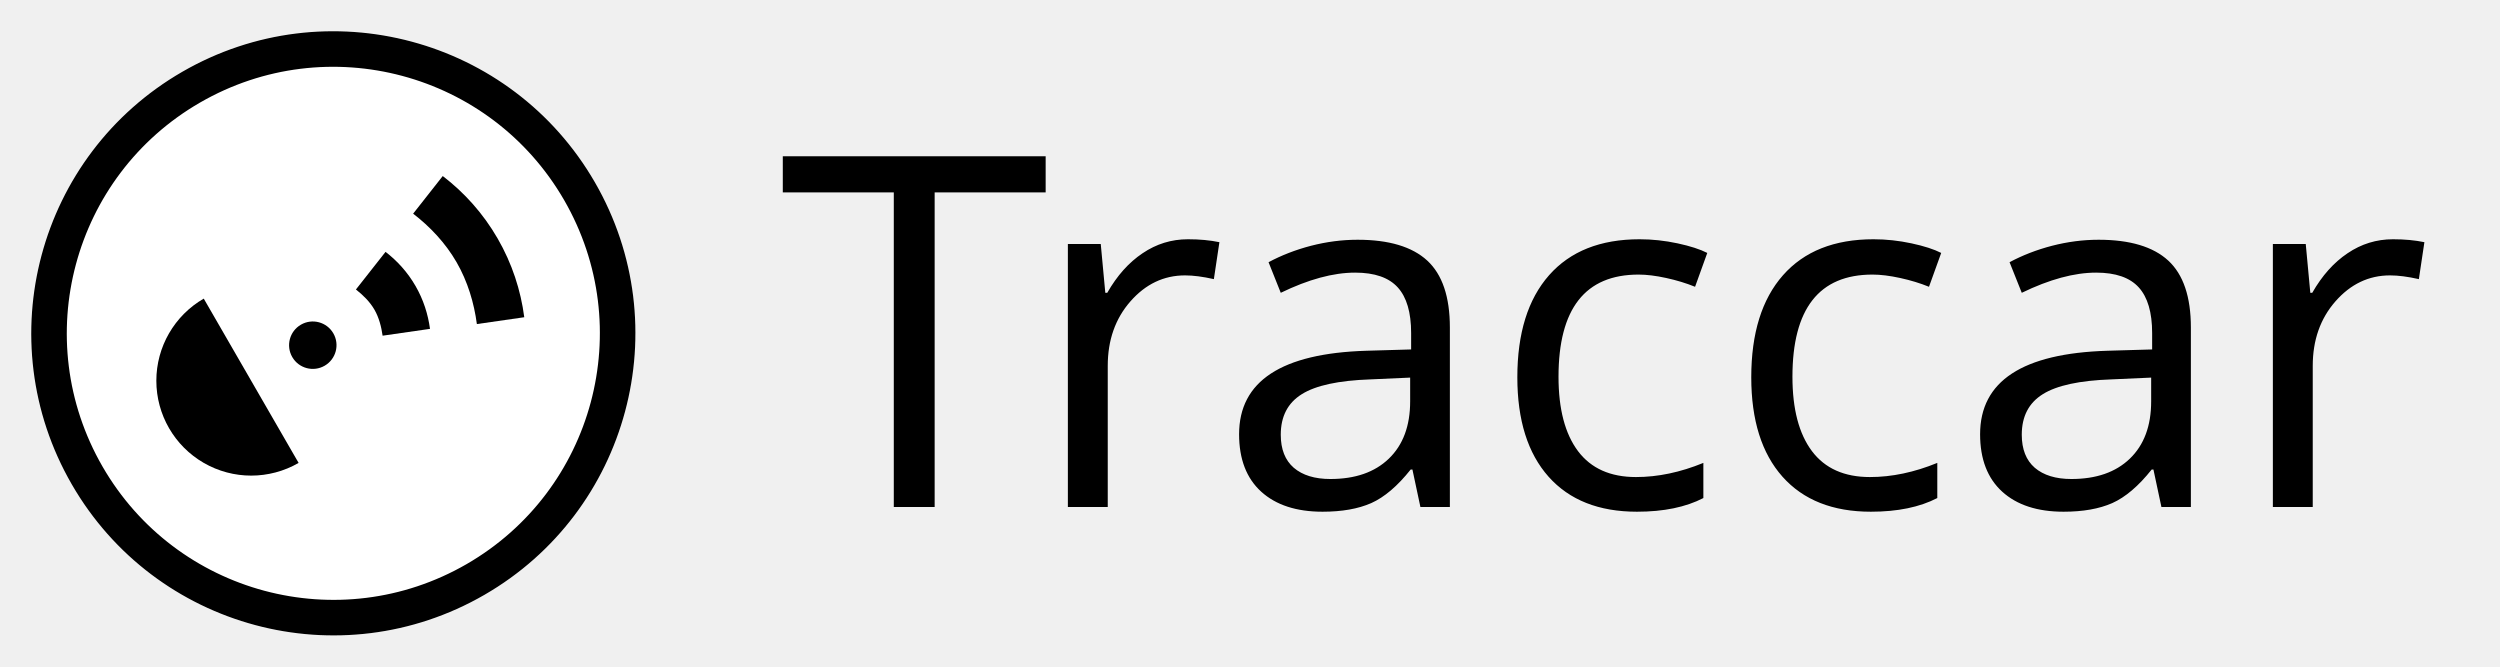
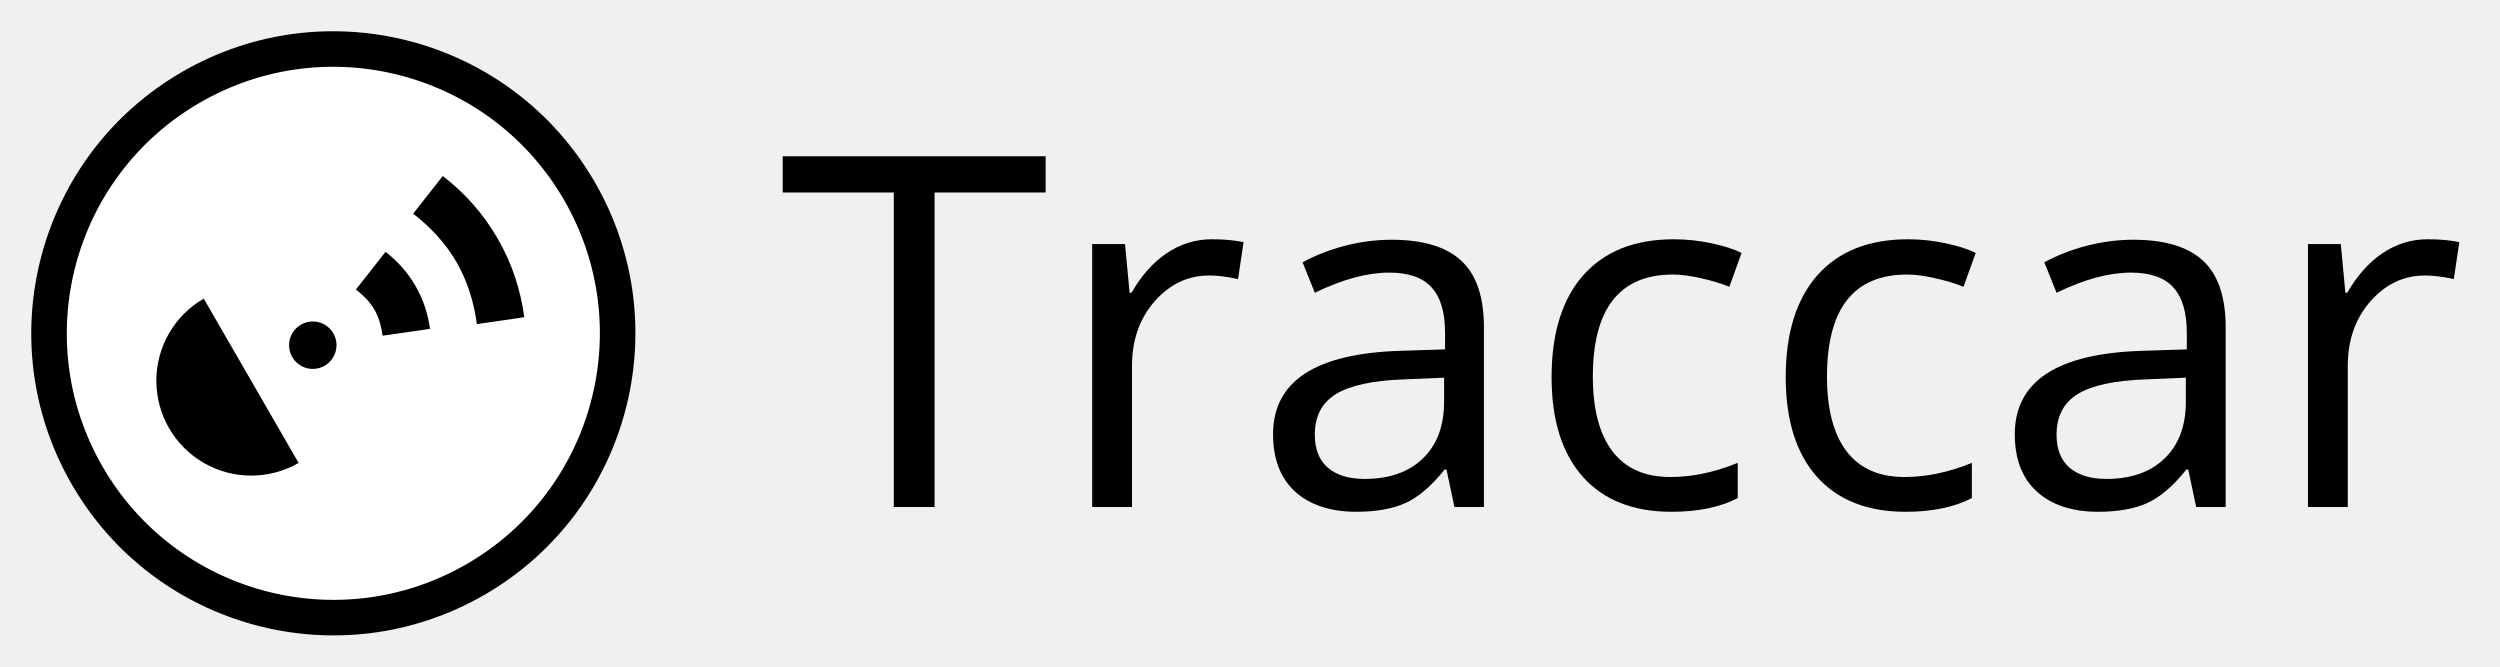
<svg xmlns="http://www.w3.org/2000/svg" width="240" height="64" id="svg2985" version="1.1" viewBox="0 0 240 64">
  <defs id="defs2987" />
  <g id="layer1">
    <rect style="fill:none;stroke:none" id="rect3778" width="236.096" height="64" x="0" y="0" />
    <g id="g2995" transform="matrix(1.009502,0,0,1.009502,-0.304059,-0.3040589)">
      <ellipse transform="matrix(11.84979,-6.841476,4.104886,7.10987,-141.6761,-453.0636)" id="path3038" style="fill:#ffffff" cx="-6.733" cy="61.745" rx="2.099" ry="3.499" />
      <ellipse transform="matrix(0.9800049,-0.565806,0.7626082,1.320876,-13.5005,-10.2923)" id="path2993" style="fill:#000000" cx="14.142" cy="38.93" rx="1.993" ry="1.478" />
      <path id="path3004" d="m 36.965,24.251 -2.816,3.579 c 0.657,0.517 1.313,1.147 1.757,1.915 0.444,0.768 0.661,1.651 0.78,2.479 l 4.507,-0.649 C 41.001,30.167 40.566,28.796 39.812,27.49 39.057,26.184 38.088,25.121 36.965,24.251 Z" style="fill:#000000" />
      <path id="path3014" d="m 42.405,17.042 -2.816,3.579 c 1.592,1.224 3.062,2.767 4.129,4.614 1.066,1.847 1.668,3.892 1.932,5.883 l 4.507,-0.649 c -0.336,-2.571 -1.156,-5.103 -2.533,-7.488 -1.377,-2.385 -3.16,-4.361 -5.218,-5.938 z" style="fill:#000000" />
      <path transform="matrix(3.950714,-2.280946,1.409702,2.441676,-59.69997,-127.2437)" d="m -2.023,68.376 a 1.977,3.199 0 0 1 -1.712,-1.6 1.977,3.199 0 0 1 0,-3.199 1.977,3.199 0 0 1 1.712,-1.6 l -1e-7,3.199 z" id="path3036" style="fill:#000000" />
      <path id="path3038-8" d="M 17.639,7.126 C 3.901,15.057 -0.806,32.623 7.126,46.361 15.057,60.099 32.623,64.806 46.361,56.874 60.099,48.943 64.806,31.377 56.874,17.639 48.943,3.901 31.377,-0.806 17.639,7.126 Z m 1.69,2.926 C 31.45,3.054 46.949,7.207 53.948,19.328 60.946,31.45 56.793,46.949 44.672,53.948 32.55,60.946 17.051,56.793 10.052,44.672 3.054,32.55 7.207,17.051 19.328,10.052 Z" style="fill:#000000" />
    </g>
-     <text xml:space="preserve" style="font-style:normal;font-weight:normal;font-size:47.165px;line-height:125%;font-family:Sans;letter-spacing:0px;word-spacing:0px;fill:#000000;fill-opacity:1;stroke:none" x="74.727" y="48.671" id="text3003">
-       <tspan id="tspan3005" x="74.727" y="48.671" style="font-style:normal;font-variant:normal;font-weight:normal;font-stretch:normal;font-family:'Open Sans';-inkscape-font-specification:'Open Sans'">Traccar</tspan>
-     </text>
+     <g style="font-style:normal;font-weight:normal;font-size:47.165px;line-height:125%;font-family:Sans;letter-spacing:0px;word-spacing:0px;fill:#000000;fill-opacity:1;stroke:none" aria-label="Traccar" id="text3003">
+       <path d="m 89.719,48.671 -3.915,0 0,-30.192 -10.663,0 0,-3.477 25.241,0 0,3.477 -10.663,0 0,30.192 z" style="font-style:normal;font-variant:normal;font-weight:normal;font-stretch:normal;font-family:'Open Sans';-inkscape-font-specification:'Open Sans'" id="path4172" />
+       <path d="m 116.365,22.969 q 1.681,0 3.017,0.276 l -0.53,3.547 q -1.566,-0.345 -2.764,-0.345 -3.063,0 -5.251,2.487 -2.165,2.487 -2.165,6.195 l 0,13.541 -3.823,0 0,-25.241 3.155,0 0.438,4.675 0.184,0 q 1.405,-2.464 3.385,-3.8 1.981,-1.336 4.353,-1.336 z" style="font-style:normal;font-variant:normal;font-weight:normal;font-stretch:normal;font-family:'Open Sans';-inkscape-font-specification:'Open Sans'" id="path4174" />
+       <path d="m 139.625,48.671 -0.76,-3.593 -0.184,0 q -1.888,2.372 -3.777,3.224 -1.865,0.829 -4.675,0.829 -3.754,0 -5.896,-1.934 -2.119,-1.934 -2.119,-5.504 0,-7.646 12.229,-8.014 l 4.284,-0.138 0,-1.566 q 0,-2.971 -1.29,-4.376 -1.267,-1.428 -4.076,-1.428 -3.155,0 -7.139,1.934 l -1.175,-2.925 q 1.865,-1.013 4.076,-1.589 2.234,-0.576 4.468,-0.576 4.514,0 6.679,2.004 2.188,2.004 2.188,6.425 l 0,17.226 -2.833,0 z m -8.636,-2.694 q 3.57,0 5.596,-1.958 2.05,-1.958 2.05,-5.481 l 0,-2.28 -3.823,0.161 q -4.56,0.161 -6.586,1.428 -2.004,1.244 -2.004,3.892 0,2.073 1.244,3.155 1.267,1.082 3.524,1.082 z" style="font-style:normal;font-variant:normal;font-weight:normal;font-stretch:normal;font-family:'Open Sans';-inkscape-font-specification:'Open Sans'" id="path4176" />
+       <path d="m 160.444,49.131 q -5.481,0 -8.498,-3.362 -2.994,-3.385 -2.994,-9.557 0,-6.333 3.04,-9.788 3.063,-3.454 8.705,-3.454 1.819,0 3.639,0.392 1.819,0.392 2.856,0.921 l -1.175,3.247 q -1.267,-0.507 -2.764,-0.829 -1.497,-0.345 -2.648,-0.345 -7.692,0 -7.692,9.811 0,4.652 1.865,7.139 1.888,2.487 5.573,2.487 3.155,0 6.471,-1.359 l 0,3.385 q -2.533,1.313 -6.379,1.313 z" style="font-style:normal;font-variant:normal;font-weight:normal;font-stretch:normal;font-family:'Open Sans';-inkscape-font-specification:'Open Sans'" id="path4178" />
+       <path d="m 182.921,49.131 q -5.481,0 -8.498,-3.362 -2.994,-3.385 -2.994,-9.557 0,-6.333 3.04,-9.788 3.063,-3.454 8.705,-3.454 1.819,0 3.639,0.392 1.819,0.392 2.856,0.921 l -1.175,3.247 q -1.267,-0.507 -2.764,-0.829 -1.497,-0.345 -2.648,-0.345 -7.692,0 -7.692,9.811 0,4.652 1.865,7.139 1.888,2.487 5.573,2.487 3.155,0 6.471,-1.359 l 0,3.385 q -2.533,1.313 -6.379,1.313 z" style="font-style:normal;font-variant:normal;font-weight:normal;font-stretch:normal;font-family:'Open Sans';-inkscape-font-specification:'Open Sans'" id="path4180" />
+       <path d="m 210.832,48.671 -0.76,-3.593 -0.184,0 q -1.888,2.372 -3.777,3.224 -1.865,0.829 -4.675,0.829 -3.754,0 -5.896,-1.934 -2.119,-1.934 -2.119,-5.504 0,-7.646 12.229,-8.014 l 4.284,-0.138 0,-1.566 q 0,-2.971 -1.29,-4.376 -1.267,-1.428 -4.076,-1.428 -3.155,0 -7.139,1.934 l -1.175,-2.925 q 1.865,-1.013 4.076,-1.589 2.234,-0.576 4.468,-0.576 4.514,0 6.679,2.004 2.188,2.004 2.188,6.425 l 0,17.226 -2.833,0 z m -8.636,-2.694 q 3.57,0 5.596,-1.958 2.05,-1.958 2.05,-5.481 l 0,-2.28 -3.823,0.161 q -4.56,0.161 -6.586,1.428 -2.004,1.244 -2.004,3.892 0,2.073 1.244,3.155 1.267,1.082 3.524,1.082 z" style="font-style:normal;font-variant:normal;font-weight:normal;font-stretch:normal;font-family:'Open Sans';-inkscape-font-specification:'Open Sans'" id="path4182" />
+       <path d="m 233.079,22.969 q 1.681,0 3.017,0.276 l -0.53,3.547 q -1.566,-0.345 -2.764,-0.345 -3.063,0 -5.251,2.487 -2.165,2.487 -2.165,6.195 l 0,13.541 -3.823,0 0,-25.241 3.155,0 0.438,4.675 0.184,0 q 1.405,-2.464 3.385,-3.8 1.981,-1.336 4.353,-1.336 z" style="font-style:normal;font-variant:normal;font-weight:normal;font-stretch:normal;font-family:'Open Sans';-inkscape-font-specification:'Open Sans'" id="path4184" />
+     </g>
  </g>
</svg>
